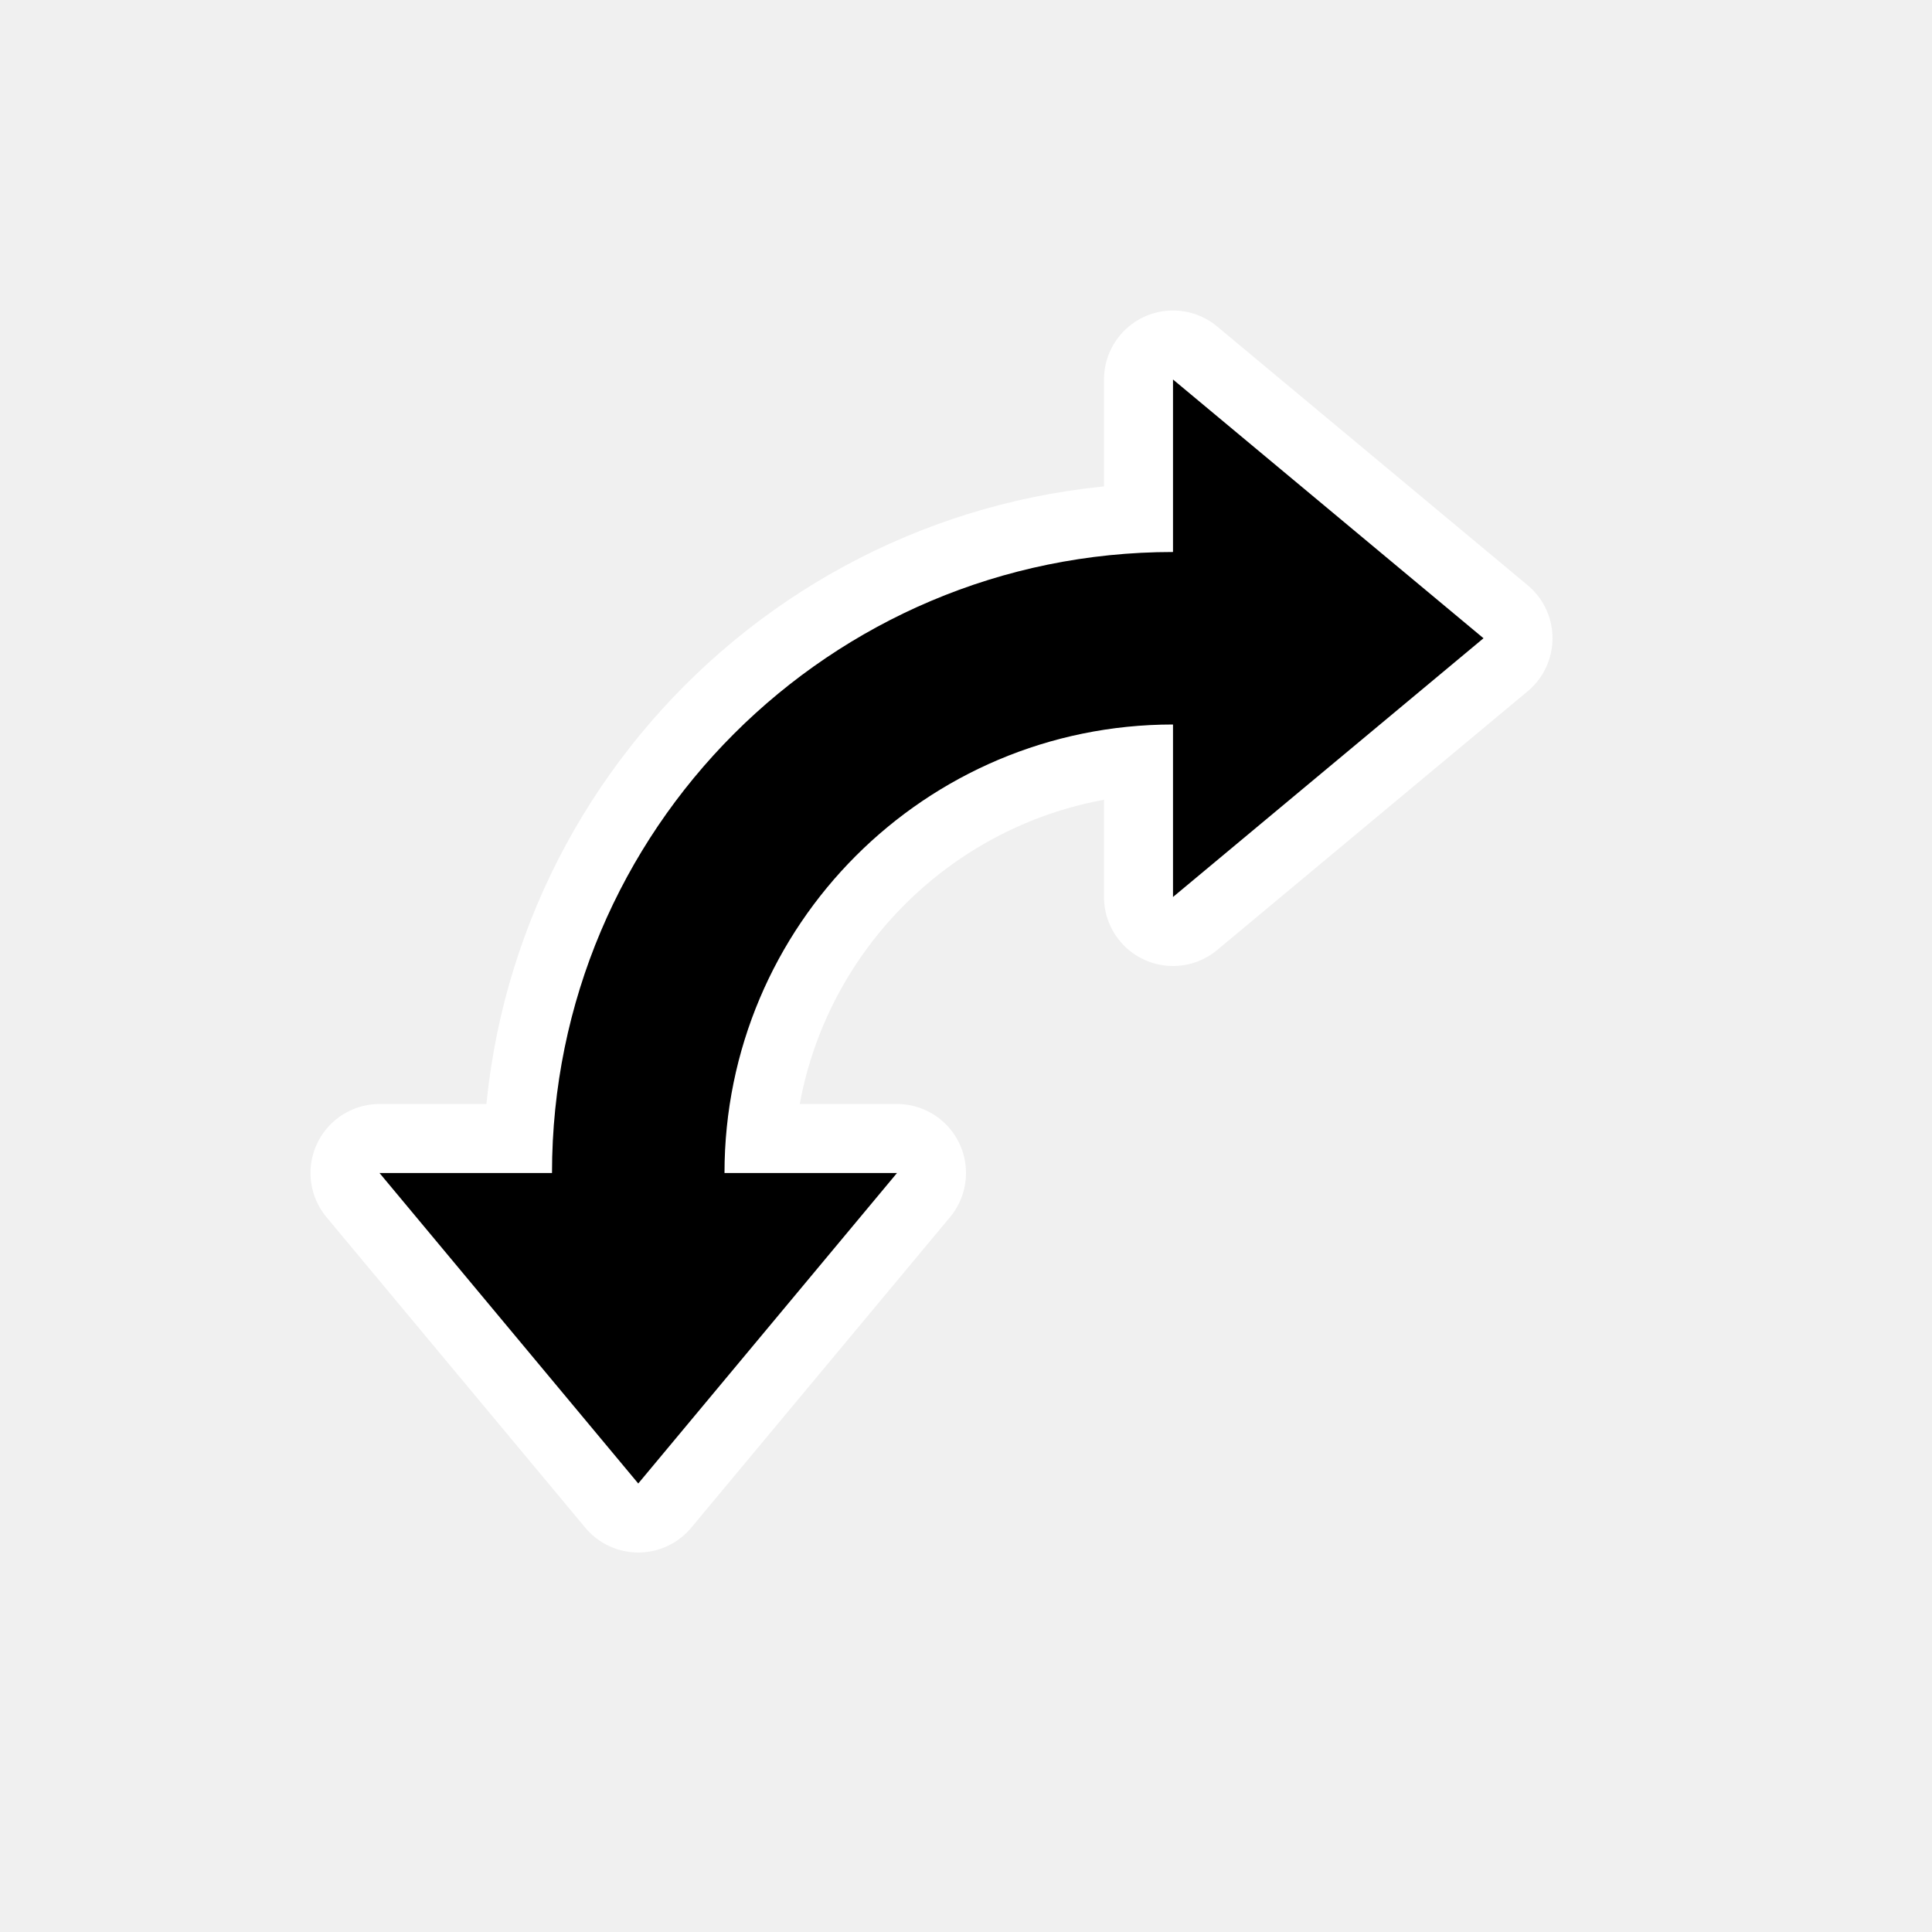
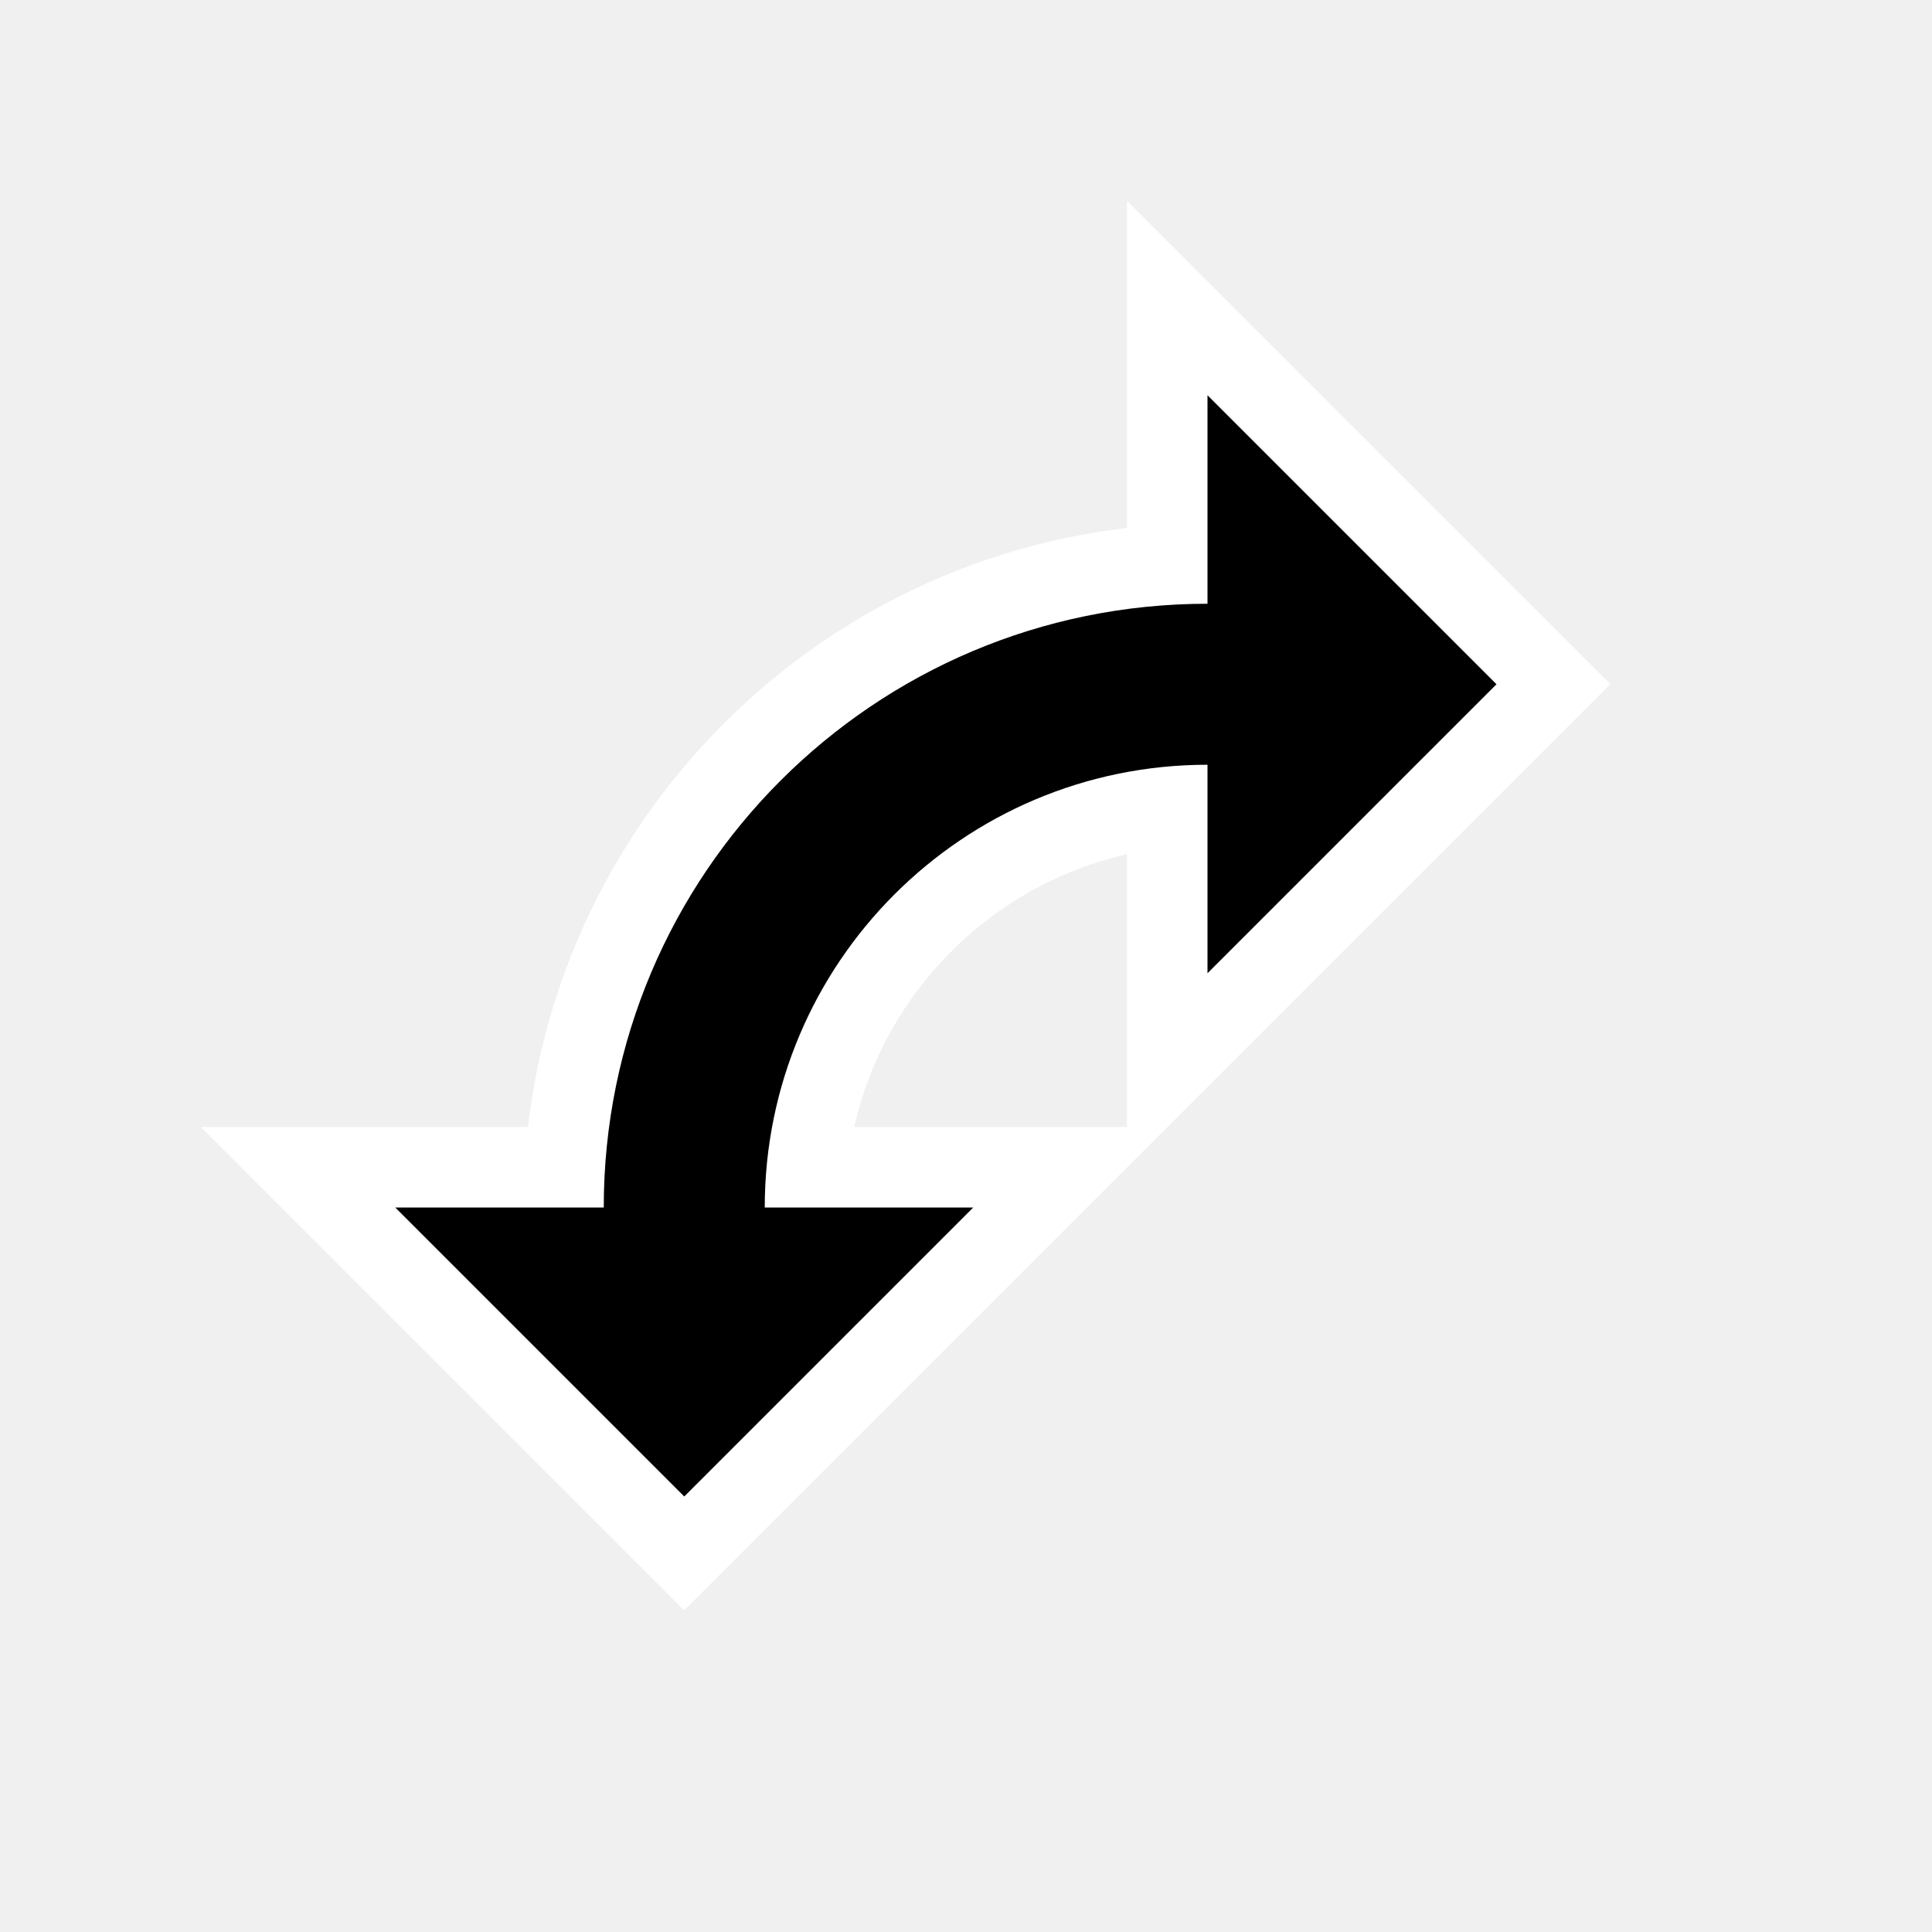
- <svg xmlns="http://www.w3.org/2000/svg" width="22" height="22" viewBox="-2 -2 28 28">
-   <path fill="#000" stroke="#fff" stroke-width="2" stroke-linejoin="round" paint-order="stroke fill" d="M15 6V3.5L19.5 7.25L15 11V8.5A6.5 6.5 0 0 0 8.5 15H11L7.25 19.5L3.5 15H6A9 9 0 0 1 15 6Z" />
+ <svg xmlns="http://www.w3.org/2000/svg" width="24" height="24" viewBox="0 0 24 24">
+   <path fill="#000" stroke="#fff" stroke-width="2" stroke-miterlimit="10" paint-order="stroke fill" d="M15 7.5V4.91L18.59 8.5 15 12.09V9.5A5.5 5.5 0 0 0 9.5 15h2.59L8.5 18.59 4.91 15H7.5A7.5 7.5 0 0 1 15 7.5Z" />
</svg>
